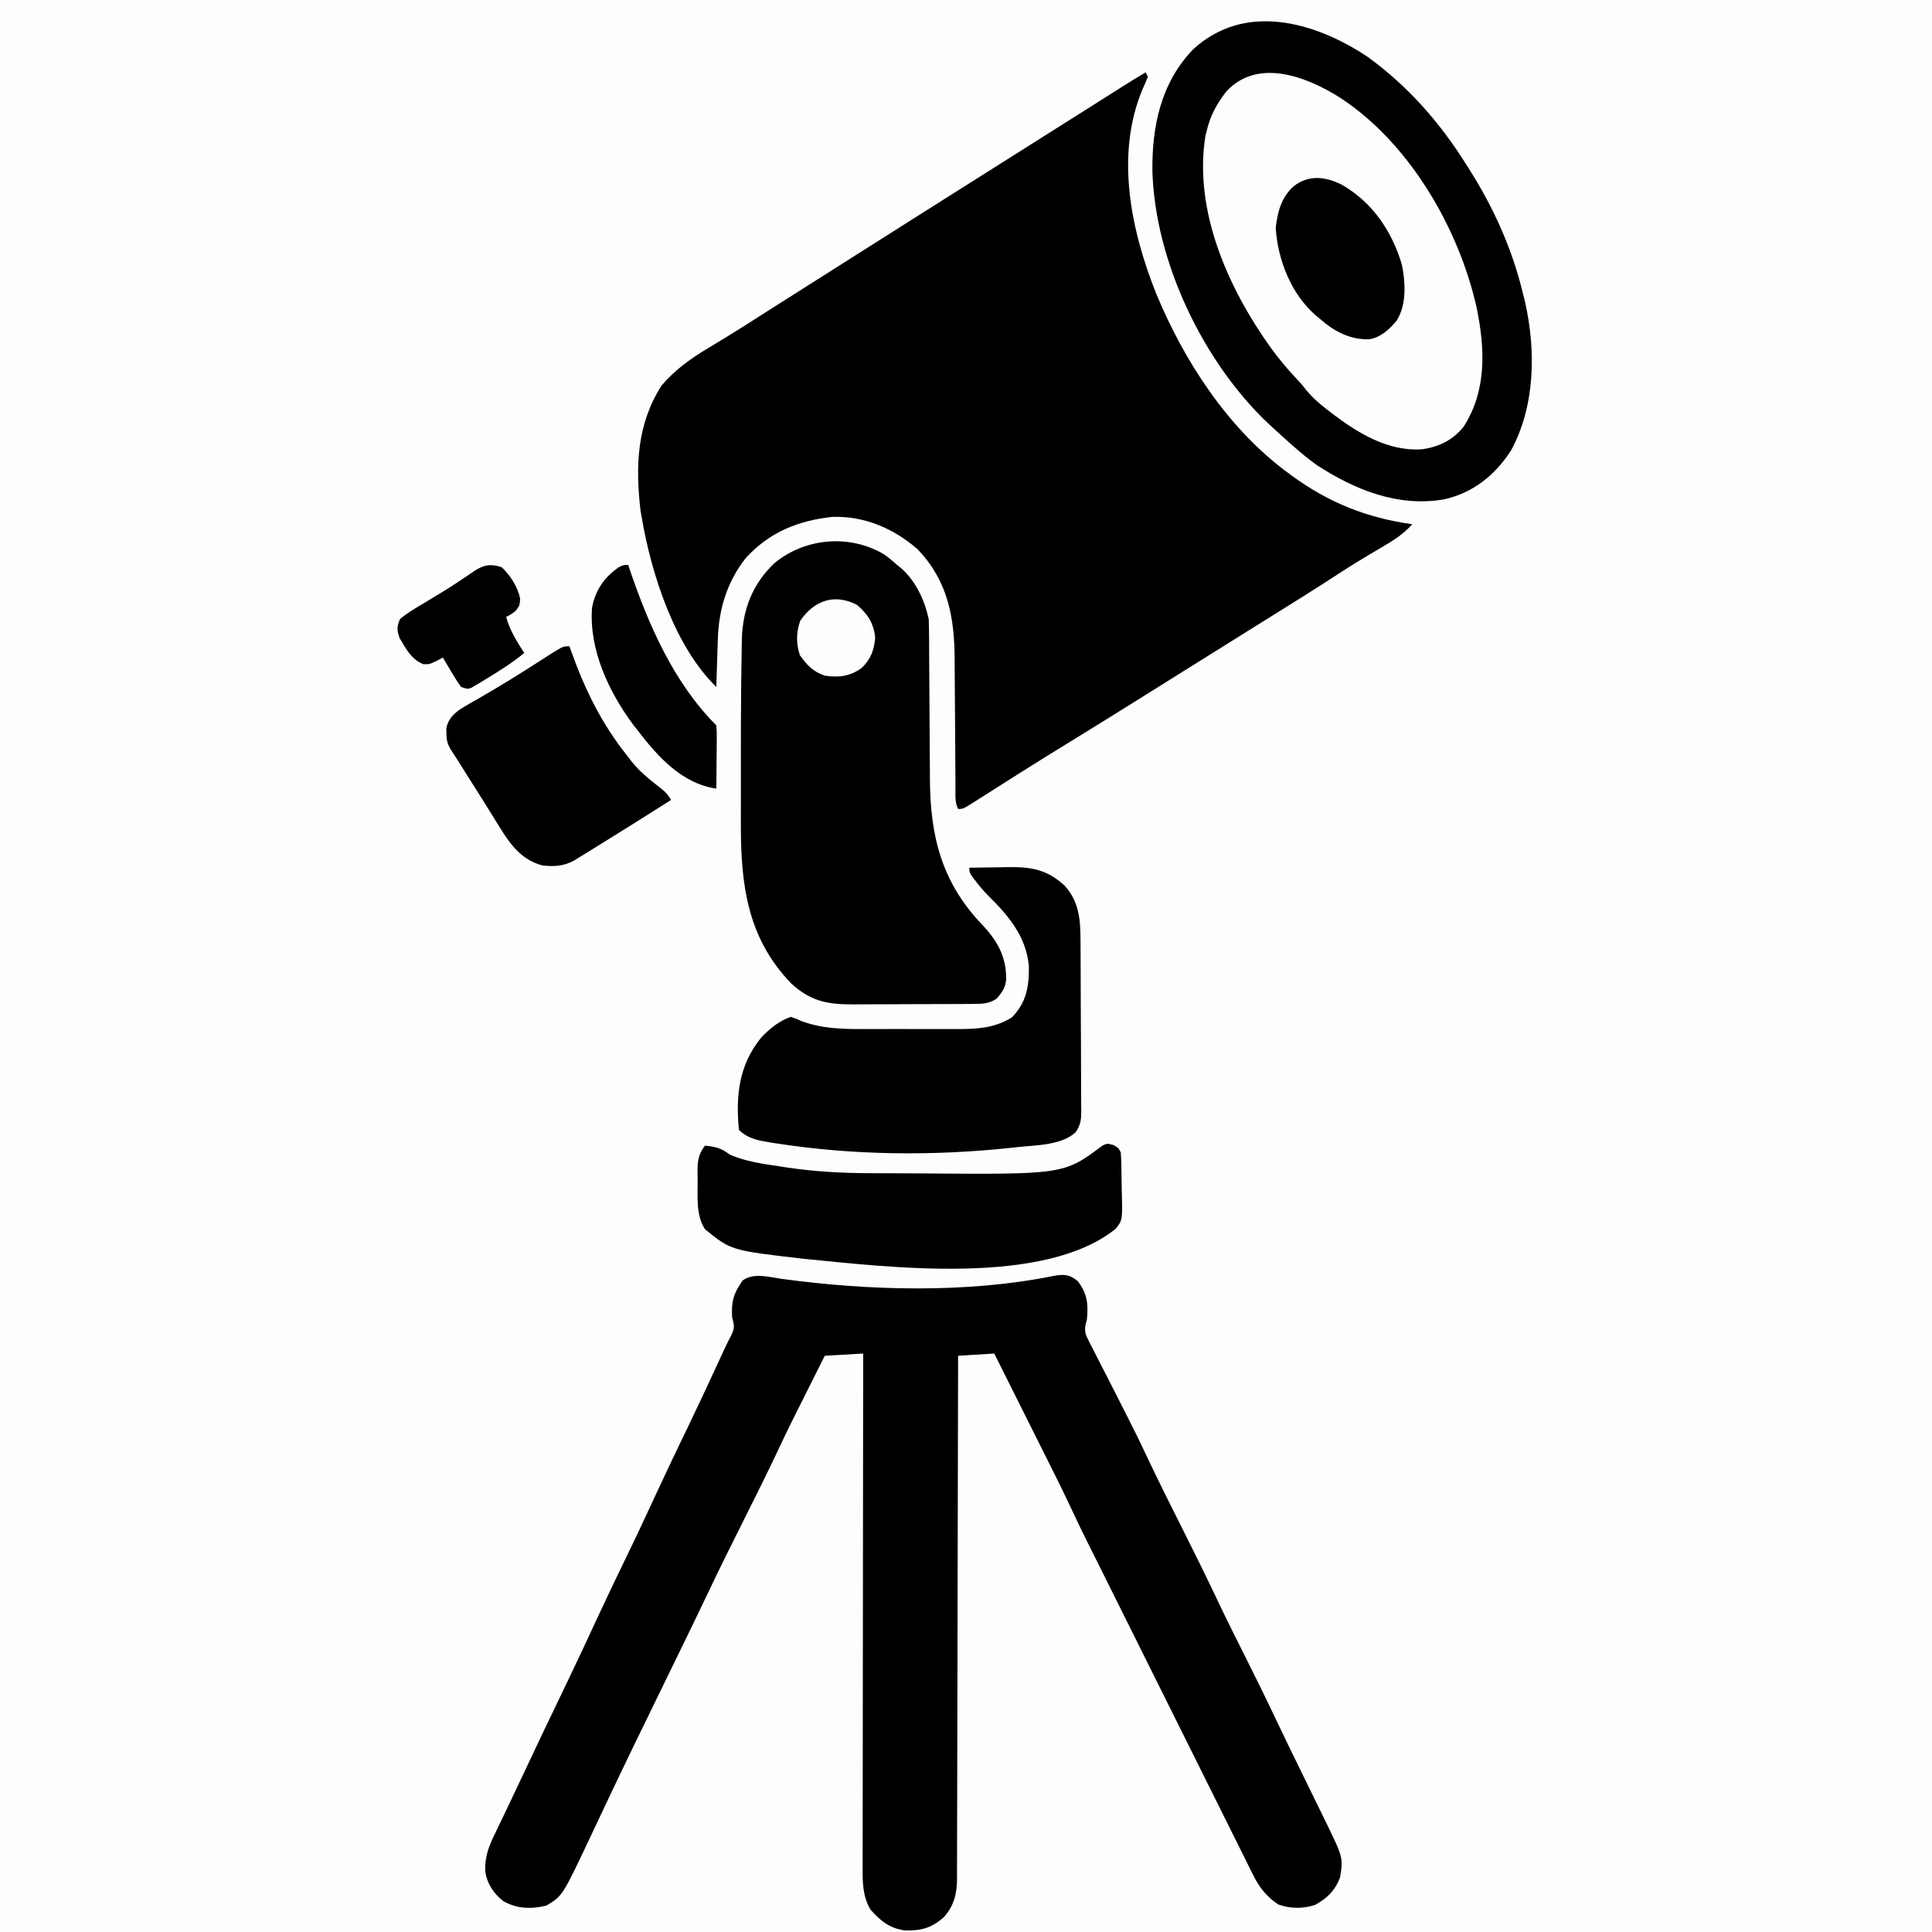
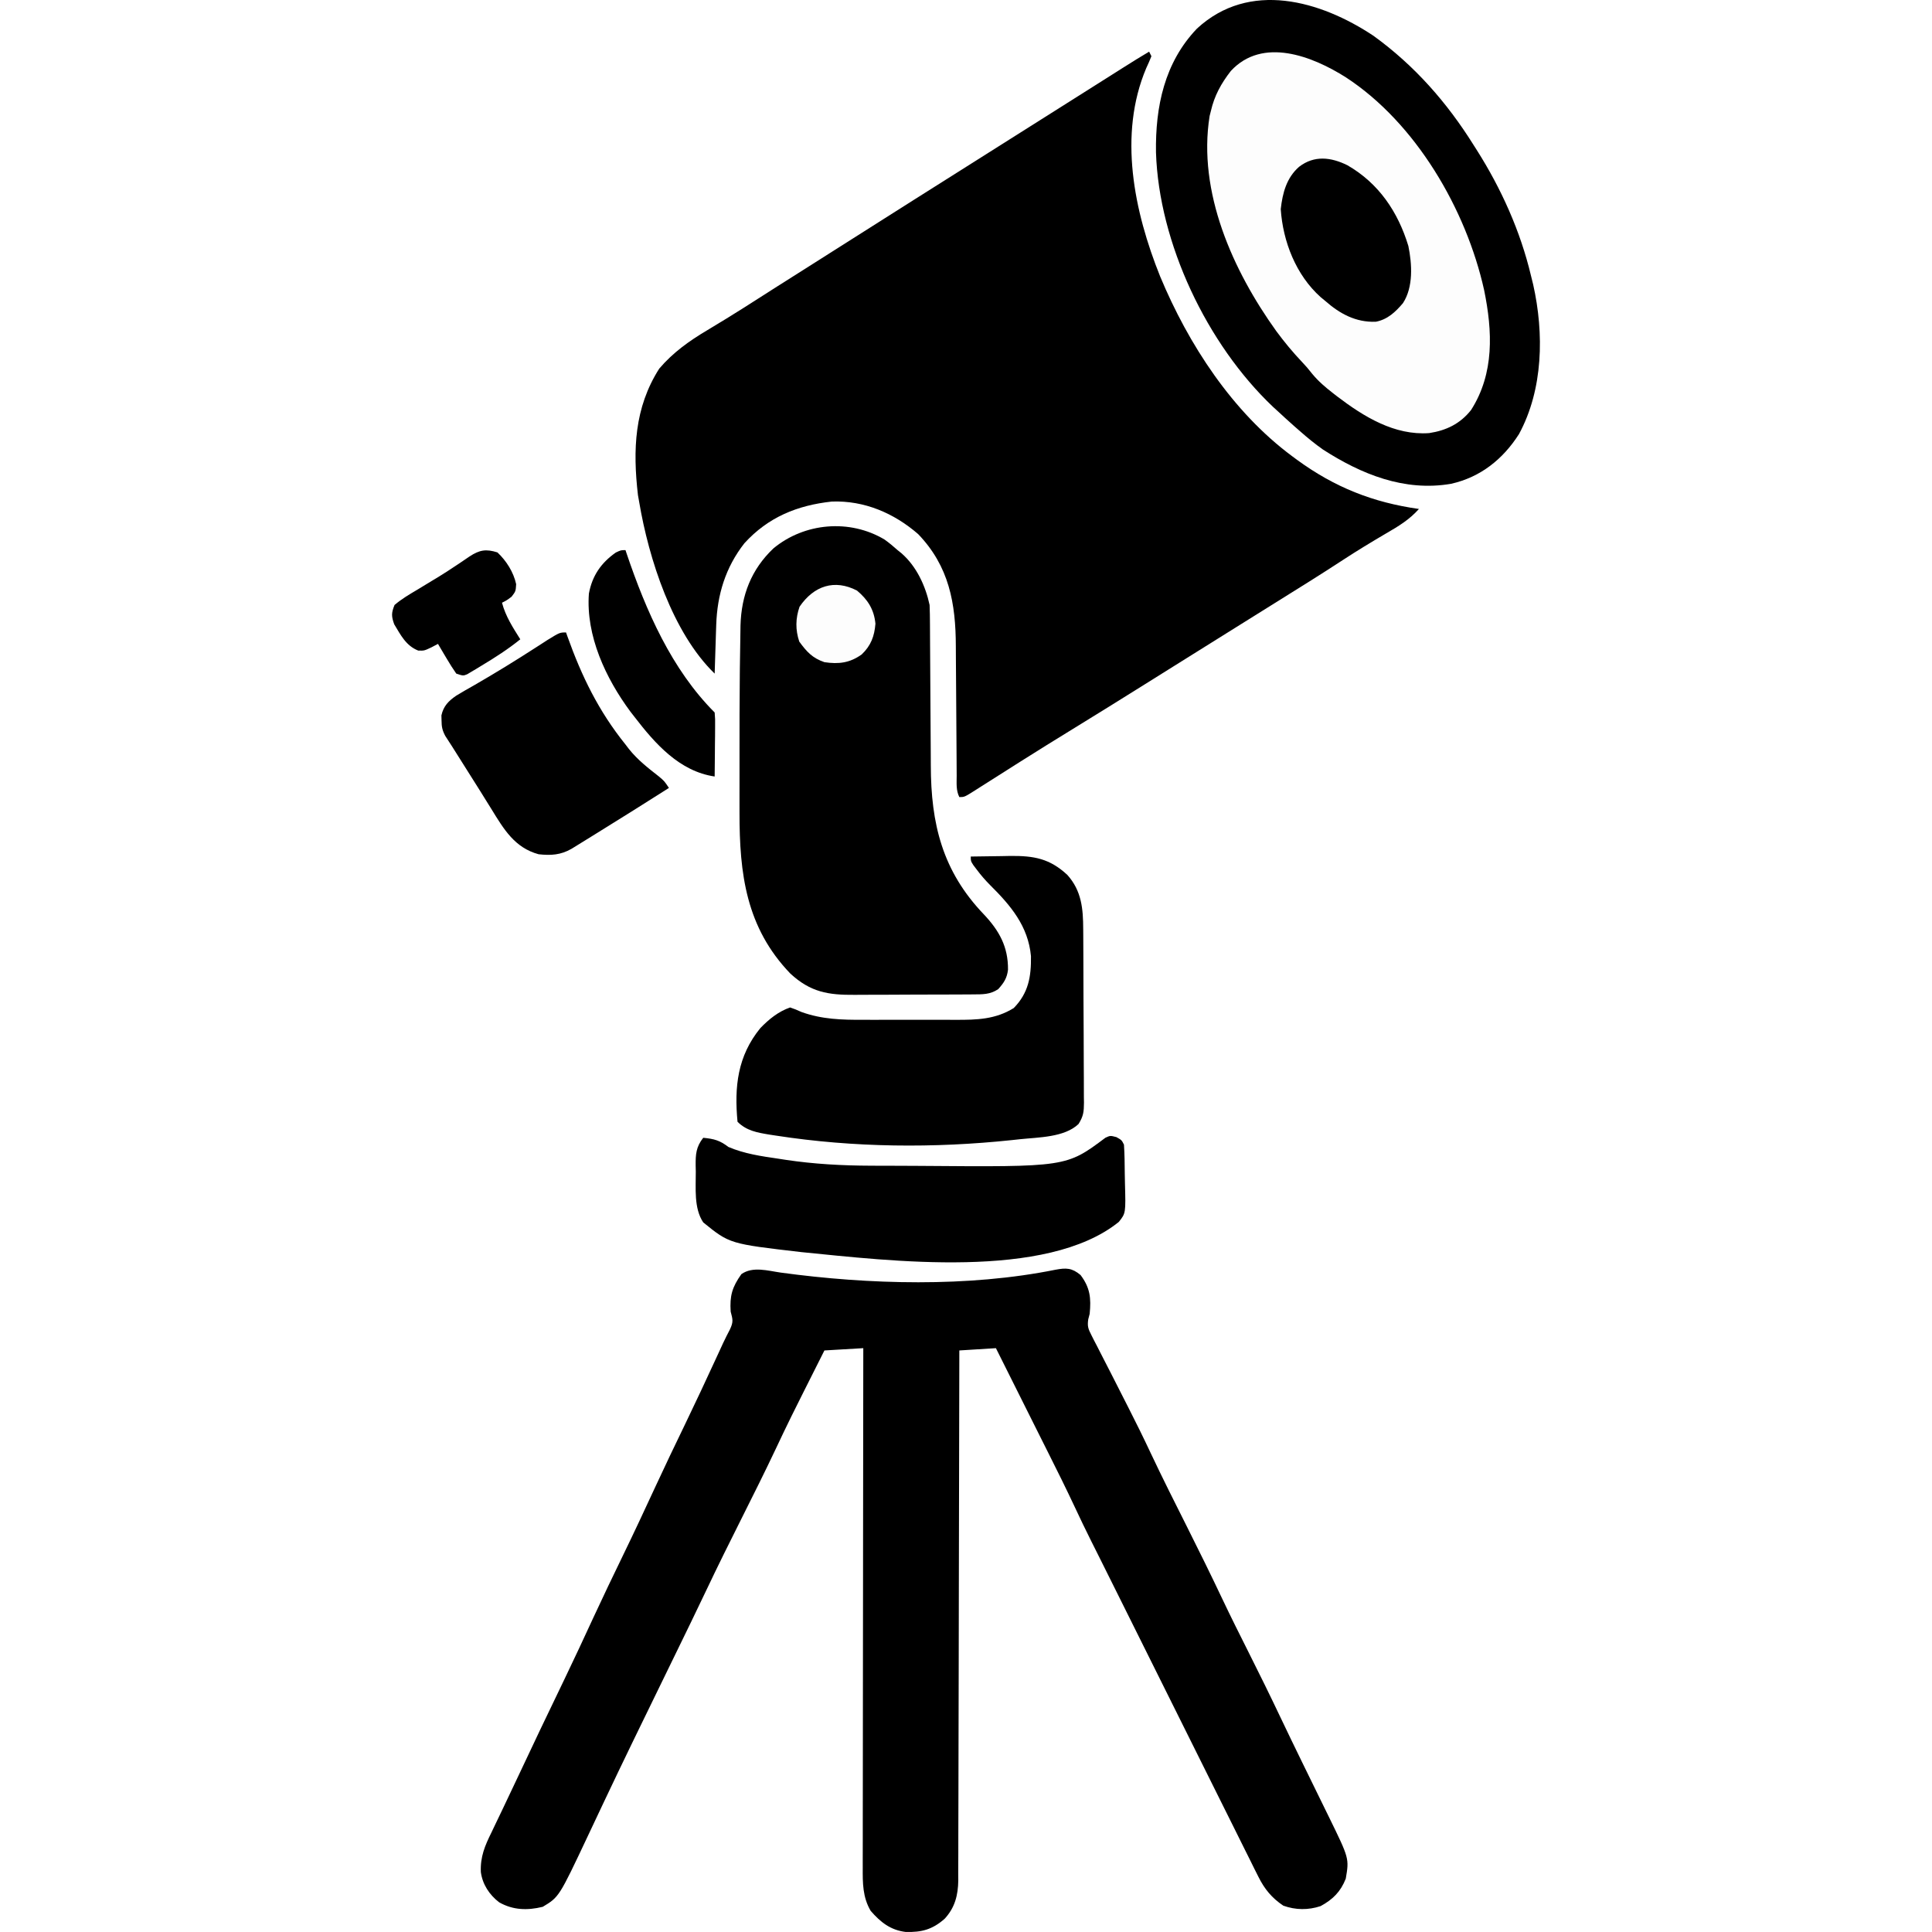
- <svg xmlns="http://www.w3.org/2000/svg" width="1254" height="1254" viewBox="402 153 505 855">
-   <path fill="#FDFDFD" d="M0 0h1254v1254H0z" id="svg-layer-0" style="pointer-events: all;" />
+ <svg xmlns="http://www.w3.org/2000/svg" width="1254" height="1254" viewBox="231.463 162.417 844.908 844.908">
+   <path fill="none" d="M0 0h1254v1254H0z" id="svg-layer-0" style="pointer-events: all; fill: none;" />
  <path d="m734 185 1 2a83 83 0 0 1-2.25 5.188c-12.344 29.157-5.312 62.789 6.069 91.114 12.397 29.762 31.571 59.227 57.744 78.635l2.107 1.563c16.518 12.05 33.209 18.661 53.33 21.5-4.17 4.661-8.859 7.516-14.25 10.625-6.419 3.775-12.773 7.604-19 11.688-9.785 6.4-19.712 12.567-29.637 18.748-5.041 3.14-10.077 6.29-15.113 9.439l-6 3.75-3 1.875-9 5.625-3 1.875-6.004 3.752q-7.466 4.664-14.926 9.338a4132 4132 0 0 1-31.383 19.473c-7.632 4.685-15.246 9.396-22.812 14.187l-2.28 1.443q-4.463 2.825-8.919 5.661-3.366 2.14-6.739 4.271l-2.041 1.306C653.227 511 653.227 511 651 511c-1.498-2.997-1.153-6.078-1.158-9.365l-.015-2.302q-.016-2.48-.026-4.963-.019-3.944-.053-7.887a6008 6008 0 0 1-.15-22.432c-.02-4.574-.056-9.147-.1-13.72a831 831 0 0 1-.026-5.202c-.039-18.867-2.92-35.024-16.472-49.129-10.571-9.179-23.505-14.74-37.723-14.246-15.175 1.64-27.899 6.843-38.277 18.246-8.236 10.528-11.89 22.457-12.316 35.71l-.127 3.77-.12 3.895-.13 3.965q-.159 4.83-.307 9.66c-18.484-17.914-28.817-50.224-33-75-.18-1.014-.36-2.029-.547-3.074-2.282-19.77-1.6-38.2 9.313-55.301 5.962-7.004 13.062-12.088 20.922-16.75q2.784-1.687 5.566-3.379l2.871-1.739c4.707-2.877 9.353-5.847 14-8.82l5.54-3.535 2.711-1.73c4.034-2.57 8.078-5.121 12.124-7.672a5380 5380 0 0 0 20.5-13 7392 7392 0 0 1 27.673-17.532q5.915-3.732 11.827-7.468l4.75-3 2.375-1.5L695.75 209l2.378-1.502 4.716-2.978q6.201-3.915 12.398-7.836l2.604-1.647q2.463-1.558 4.925-3.117c3.718-2.35 7.443-4.68 11.229-6.92M704 720c4.211 5.577 4.674 10.126 4 17l-.623 2.387c-.438 3.034-.028 4.161 1.354 6.855l1.23 2.446 1.367 2.617 1.393 2.748c1.498 2.947 3.013 5.884 4.529 8.822q2.323 4.561 4.638 9.128 1.516 2.986 3.039 5.971c3.357 6.588 6.624 13.205 9.76 19.901 5.17 10.978 10.636 21.804 16.08 32.647 5.182 10.327 10.295 20.676 15.233 31.123 3.72 7.842 7.603 15.6 11.5 23.355 4.74 9.434 9.408 18.894 13.93 28.434a1979 1979 0 0 0 9.554 19.789l1.35 2.763q3.378 6.909 6.762 13.814l2.525 5.16 1.157 2.357C821.5 975.159 821.5 975.159 820 984c-2.23 5.675-5.63 9.081-11 12-5.406 1.802-10.956 1.733-16.312-.187-5.071-3.42-8.22-7.25-10.93-12.697l-1.797-3.572-1.92-3.893q-1.029-2.061-2.061-4.121a3199 3199 0 0 1-5.56-11.184c-1.945-3.92-3.9-7.834-5.855-11.749A13334 13334 0 0 1 753.47 926.3c-4.172-8.4-8.355-16.794-12.54-25.188a37310 37310 0 0 1-21.484-43.165 5876 5876 0 0 0-7.594-15.24l-1.09-2.178-2.075-4.139a593 593 0 0 1-7.187-14.89c-3.729-7.929-7.594-15.78-11.542-23.601-1.536-3.046-3.06-6.098-4.583-9.149l-1.945-3.89L667 752l-16 1-.004 3.71a55382 55382 0 0 1-.204 97.962l-.005 2.16c-.031 11.534-.048 23.068-.06 34.602q-.02 17.757-.082 35.514c-.022 6.648-.038 13.296-.037 19.944q0 9.387-.05 18.773-.013 3.444-.004 6.889a965 965 0 0 1-.035 9.41l.023 2.748c-.087 6.484-1.45 11.945-5.954 16.815-5.351 4.729-10.048 5.958-17.03 5.782-6.67-.805-11.036-4.28-15.331-9.235-3.525-5.96-3.51-12.193-3.468-18.913l-.005-2.951c-.003-3.254.008-6.507.019-9.76v-7.008c-.002-6.337.01-12.673.024-19.009.011-5.952.013-11.905.016-17.857q.007-17.68.036-35.361.028-17.172.041-34.342l.002-2.14.007-10.627q.033-44.053.101-88.106l-17 1c-15.54 30.903-15.54 30.903-21.375 43.25-4.726 9.993-9.665 19.872-14.625 29.75-5.32 10.6-10.6 21.213-15.679 31.932-4.435 9.348-8.972 18.644-13.509 27.943l-6.223 12.764A17188 17188 0 0 0 509 922.437l-.958 1.972a2792 2792 0 0 0-12.05 25.15l-1.29 2.725q-3.125 6.6-6.233 13.206c-12.514 26.537-12.514 26.537-19.656 30.822-6.713 1.641-12.97 1.48-19.055-1.968-4.278-3.27-7.293-7.86-8.012-13.243-.27-6.716 1.755-11.463 4.692-17.413l1.46-3.072a1301 1301 0 0 1 3.274-6.82 1207 1207 0 0 0 5.887-12.421 4205 4205 0 0 1 21.27-44.64c4.34-8.994 8.542-18.05 12.727-27.116 4.178-9.028 8.482-17.99 12.828-26.94 4.877-10.048 9.612-20.158 14.292-30.3 4.213-9.11 8.552-18.156 12.927-27.189 4.662-9.646 9.185-19.352 13.672-29.08l1.545-3.348 1.352-2.939a153 153 0 0 1 3.015-6.035c1.569-3.331 1.225-4.308.313-7.788-.437-6.888.626-10.659 4.688-16.375 4.986-3.504 11.539-1.475 17.218-.672 38.442 5.249 81.998 6.45 120.123-1.251 4.725-.88 7.222-.823 10.971 2.298" id="svg-layer-1" style="pointer-events: all;" />
  <path fill="#FDFDFD" d="M832.148 178.094C850.111 191.106 864.301 207.26 876 226l1.241 1.947C887.99 244.882 896.354 263.455 901 283l.96 3.875c4.796 21.408 4.406 45.8-6.206 65.375C888.729 363.265 878.88 371.142 866 374c-20.346 3.483-39.157-4.16-56-15-3.511-2.488-6.778-5.15-10-8l-2.582-2.254A430 430 0 0 1 790 342l-1.797-1.633C759.33 313.006 738.244 268.737 737 229c-.29-19.9 3.691-39.194 17.914-54.07 22.91-21.194 54.036-12.263 77.234 3.164" id="svg-layer-2" style="pointer-events: all;" />
  <path d="M618.273 398.355c2.026 1.448 3.871 2.987 5.727 4.645l1.832 1.484c6.456 5.683 10.387 14.157 12.168 22.516.103 2.767.154 5.51.158 8.278l.015 2.525q.016 2.715.026 5.428.02 4.317.053 8.634c.062 8.183.116 16.367.15 24.55.02 5.01.056 10.02.1 15.03q.021 2.845.026 5.688c.048 25.575 5.053 46.218 23.184 65.15 6.767 7.164 10.675 14.22 10.573 24.205-.419 3.688-1.831 5.786-4.285 8.512-3.564 2.384-6.814 2.265-11.028 2.29l-2.12.02c-2.31.02-4.62.024-6.93.026l-4.836.02q-5.069.017-10.137.015c-4.316 0-8.63.027-12.945.061-3.33.022-6.66.026-9.991.025q-2.385.005-4.77.027c-11.589.103-19.347-1.16-28.173-9.328-19.332-20.134-22.242-43.586-22.203-70.398l-.003-4.968q-.002-5.196.006-10.393.006-5.224 0-10.447c-.016-11.65.02-23.3.13-34.95l.02-2.32c.039-4.34.1-8.678.197-13.017.04-1.905.061-3.81.082-5.716.362-13.196 4.712-24.516 14.389-33.697 13.597-11.265 33.373-12.964 48.585-3.895M832.148 178.094C850.111 191.106 864.301 207.26 876 226l1.241 1.947C887.99 244.882 896.354 263.455 901 283l.96 3.875c4.796 21.408 4.406 45.8-6.206 65.375C888.729 363.265 878.88 371.142 866 374c-20.346 3.483-39.157-4.16-56-15-3.511-2.488-6.778-5.15-10-8l-2.582-2.254A430 430 0 0 1 790 342l-1.797-1.633C759.33 313.006 738.244 268.737 737 229c-.29-19.9 3.691-39.194 17.914-54.07 22.91-21.194 54.036-12.263 77.234 3.164m-62.425 15.37c-4.225 5.448-7.187 10.81-8.723 17.536l-.547 2.156c-5.302 33.279 10.169 67.6 29.14 94.04 3.536 4.797 7.267 9.302 11.372 13.628C803 323 803 323 805.352 325.934c2.7 3.264 5.745 5.852 9.086 8.441l1.834 1.428c11.637 8.854 25.054 17.118 40.2 16.017 7.47-1.131 13.58-4.088 18.317-10.086 10.26-16.072 9.393-34.508 5.711-52.49-7.865-35.277-29.834-73.023-60.437-92.994-14.607-9.261-36.43-17.84-50.34-2.785" id="svg-layer-3" style="pointer-events: all;" />
  <path d="M656 537c4.5-.088 9-.14 13.5-.187l3.844-.077c10.306-.08 17.176 1.127 24.894 8.3 6.263 6.984 6.91 14.821 6.939 23.806l.02 2.667c.02 2.903.031 5.807.041 8.71l.013 3.01q.03 7.876.044 15.753c.011 5.424.046 10.848.085 16.272.026 4.172.035 8.345.038 12.518q.008 3 .035 6c.025 2.795.024 5.59.017 8.386l.039 2.5c-.036 3.965-.224 5.89-2.391 9.327-6.17 5.87-17.523 5.783-25.618 6.64l-3.468.378c-34.135 3.604-69.153 3.299-103.095-1.94l-3.135-.478c-5.246-.882-9.885-1.668-13.802-5.585-1.455-15.348.005-28.762 10-41 3.754-3.873 7.86-7.212 13-9 2.38.837 2.38.837 5 2 8.952 3.219 17.673 3.443 27.07 3.398q2.299.003 4.597.01 4.788.005 9.576-.017c4.069-.017 8.138-.007 12.207.01 3.157.012 6.314.008 9.472 0q2.25-.004 4.499.008c9.225.034 17.378-.173 25.391-5.159 6.451-6.635 7.636-13.713 7.516-22.68-1.21-13.162-8.907-22.206-17.933-31.152a62 62 0 0 1-5.707-6.606l-1.551-2.042C656 539 656 539 656 537" id="svg-layer-4" style="pointer-events: all;" />
  <path d="M719.707 659.71C722 661 722 661 723 663c.281 4.209.314 8.422.35 12.639q.025 2.1.082 4.2c.357 13.128.357 13.128-2.69 16.95-31.709 25.566-100.32 17-138.742 13.211-31.454-3.638-31.454-3.638-43-13-4.151-6.227-3.206-14.96-3.25-22.25l-.062-2.64c-.03-4.892.166-8.103 3.312-12.11 4.777.46 7.255 1.136 11 4 6.962 2.982 14.307 4.04 21.75 5.125l3.305.512c12.387 1.86 24.676 2.523 37.195 2.566l1.994.009q5.244.022 10.487.028 4.227.007 8.452.041c64.6.515 64.6.515 81.704-12.304C717 659 717 659 719.707 659.71M479 439l.592 1.674C485.864 458.234 493.28 473.435 505 488l1.512 1.977c3.763 4.723 8.353 8.3 13.097 12.007C522 504 522 504 524 507a2802 2802 0 0 1-31.25 19.606q-1.748 1.08-3.494 2.164a2032 2032 0 0 1-4.943 3.054l-2.887 1.784c-4.767 2.735-9.061 2.985-14.426 2.392-10.463-2.852-15.22-10.954-20.625-19.75l-3.129-5.023-1.61-2.597c-2.707-4.351-5.455-8.677-8.199-13.005a1501 1501 0 0 1-4.26-6.755 282 282 0 0 0-2.99-4.628c-1.292-2.44-1.62-3.998-1.625-6.742l-.058-2.219c.886-4.075 3.125-6.346 6.532-8.67 2.586-1.568 5.204-3.065 7.839-4.548 9.184-5.287 18.164-10.821 27.066-16.569l2.63-1.693 2.304-1.495C476.254 439 476.254 439 479 439M820.71 234.684c13.678 7.865 22.114 20.337 26.665 35.316 1.63 7.932 2.221 17.975-2.375 25-3.28 3.868-6.765 7.161-11.875 8.125-8.744.326-15.756-3.504-22.125-9.125l-1.992-1.64c-10.769-9.638-16.494-24.265-17.446-38.485.8-7.075 2.512-13.663 8-18.5 6.68-5.147 13.993-4.22 21.149-.691M505 403l.56 1.67c8.413 24.804 19.604 50.494 38.44 69.33.227 2.797.227 2.797.195 6.32l-.02 3.809-.05 3.996q-.016 2.01-.027 4.02-.036 4.928-.098 9.855c-15.361-2.255-26.005-14.3-35-26l-1.844-2.367C496.35 459.043 487.632 440.44 489 422c1.457-7.805 5.288-13.385 11.75-17.937C503 403 503 403 505 403M449 404c3.872 3.622 7.06 8.636 8.188 13.875-.188 3.125-.188 3.125-2 5.5C453 425 453 425 451 426c1.57 5.967 4.75 10.83 8 16-5.323 4.304-10.952 7.92-16.812 11.438-.754.46-1.507.922-2.283 1.397l-2.175 1.286-1.956 1.17C434 458 434 458 431 457a97 97 0 0 1-4.187-6.562l-1.116-1.866A630 630 0 0 1 423 444l-2.836 1.504C417 447 417 447 414.375 446.937c-5.366-2.118-7.667-6.789-10.52-11.523-1.246-3.516-1.274-4.902.145-8.414 3.1-2.664 6.55-4.675 10.063-6.75l6.039-3.676 3.028-1.819a208 208 0 0 0 7.643-4.923l2.153-1.429q1.956-1.303 3.885-2.646c4.387-2.859 7.187-3.337 12.189-1.757" id="svg-layer-5" style="pointer-events: all;" />
  <path fill="#FDFDFD" d="M606.25 420.688c4.762 4.004 7.453 8.281 8.063 14.5-.45 5.49-1.969 9.576-6.008 13.43-5.186 3.716-10.062 4.326-16.305 3.382-5.281-1.794-7.799-4.61-11-9-1.722-5.167-1.656-10.106.125-15.25 6.262-9.185 15.321-12.153 25.125-7.062" id="svg-layer-6" style="pointer-events: all;" />
</svg>
